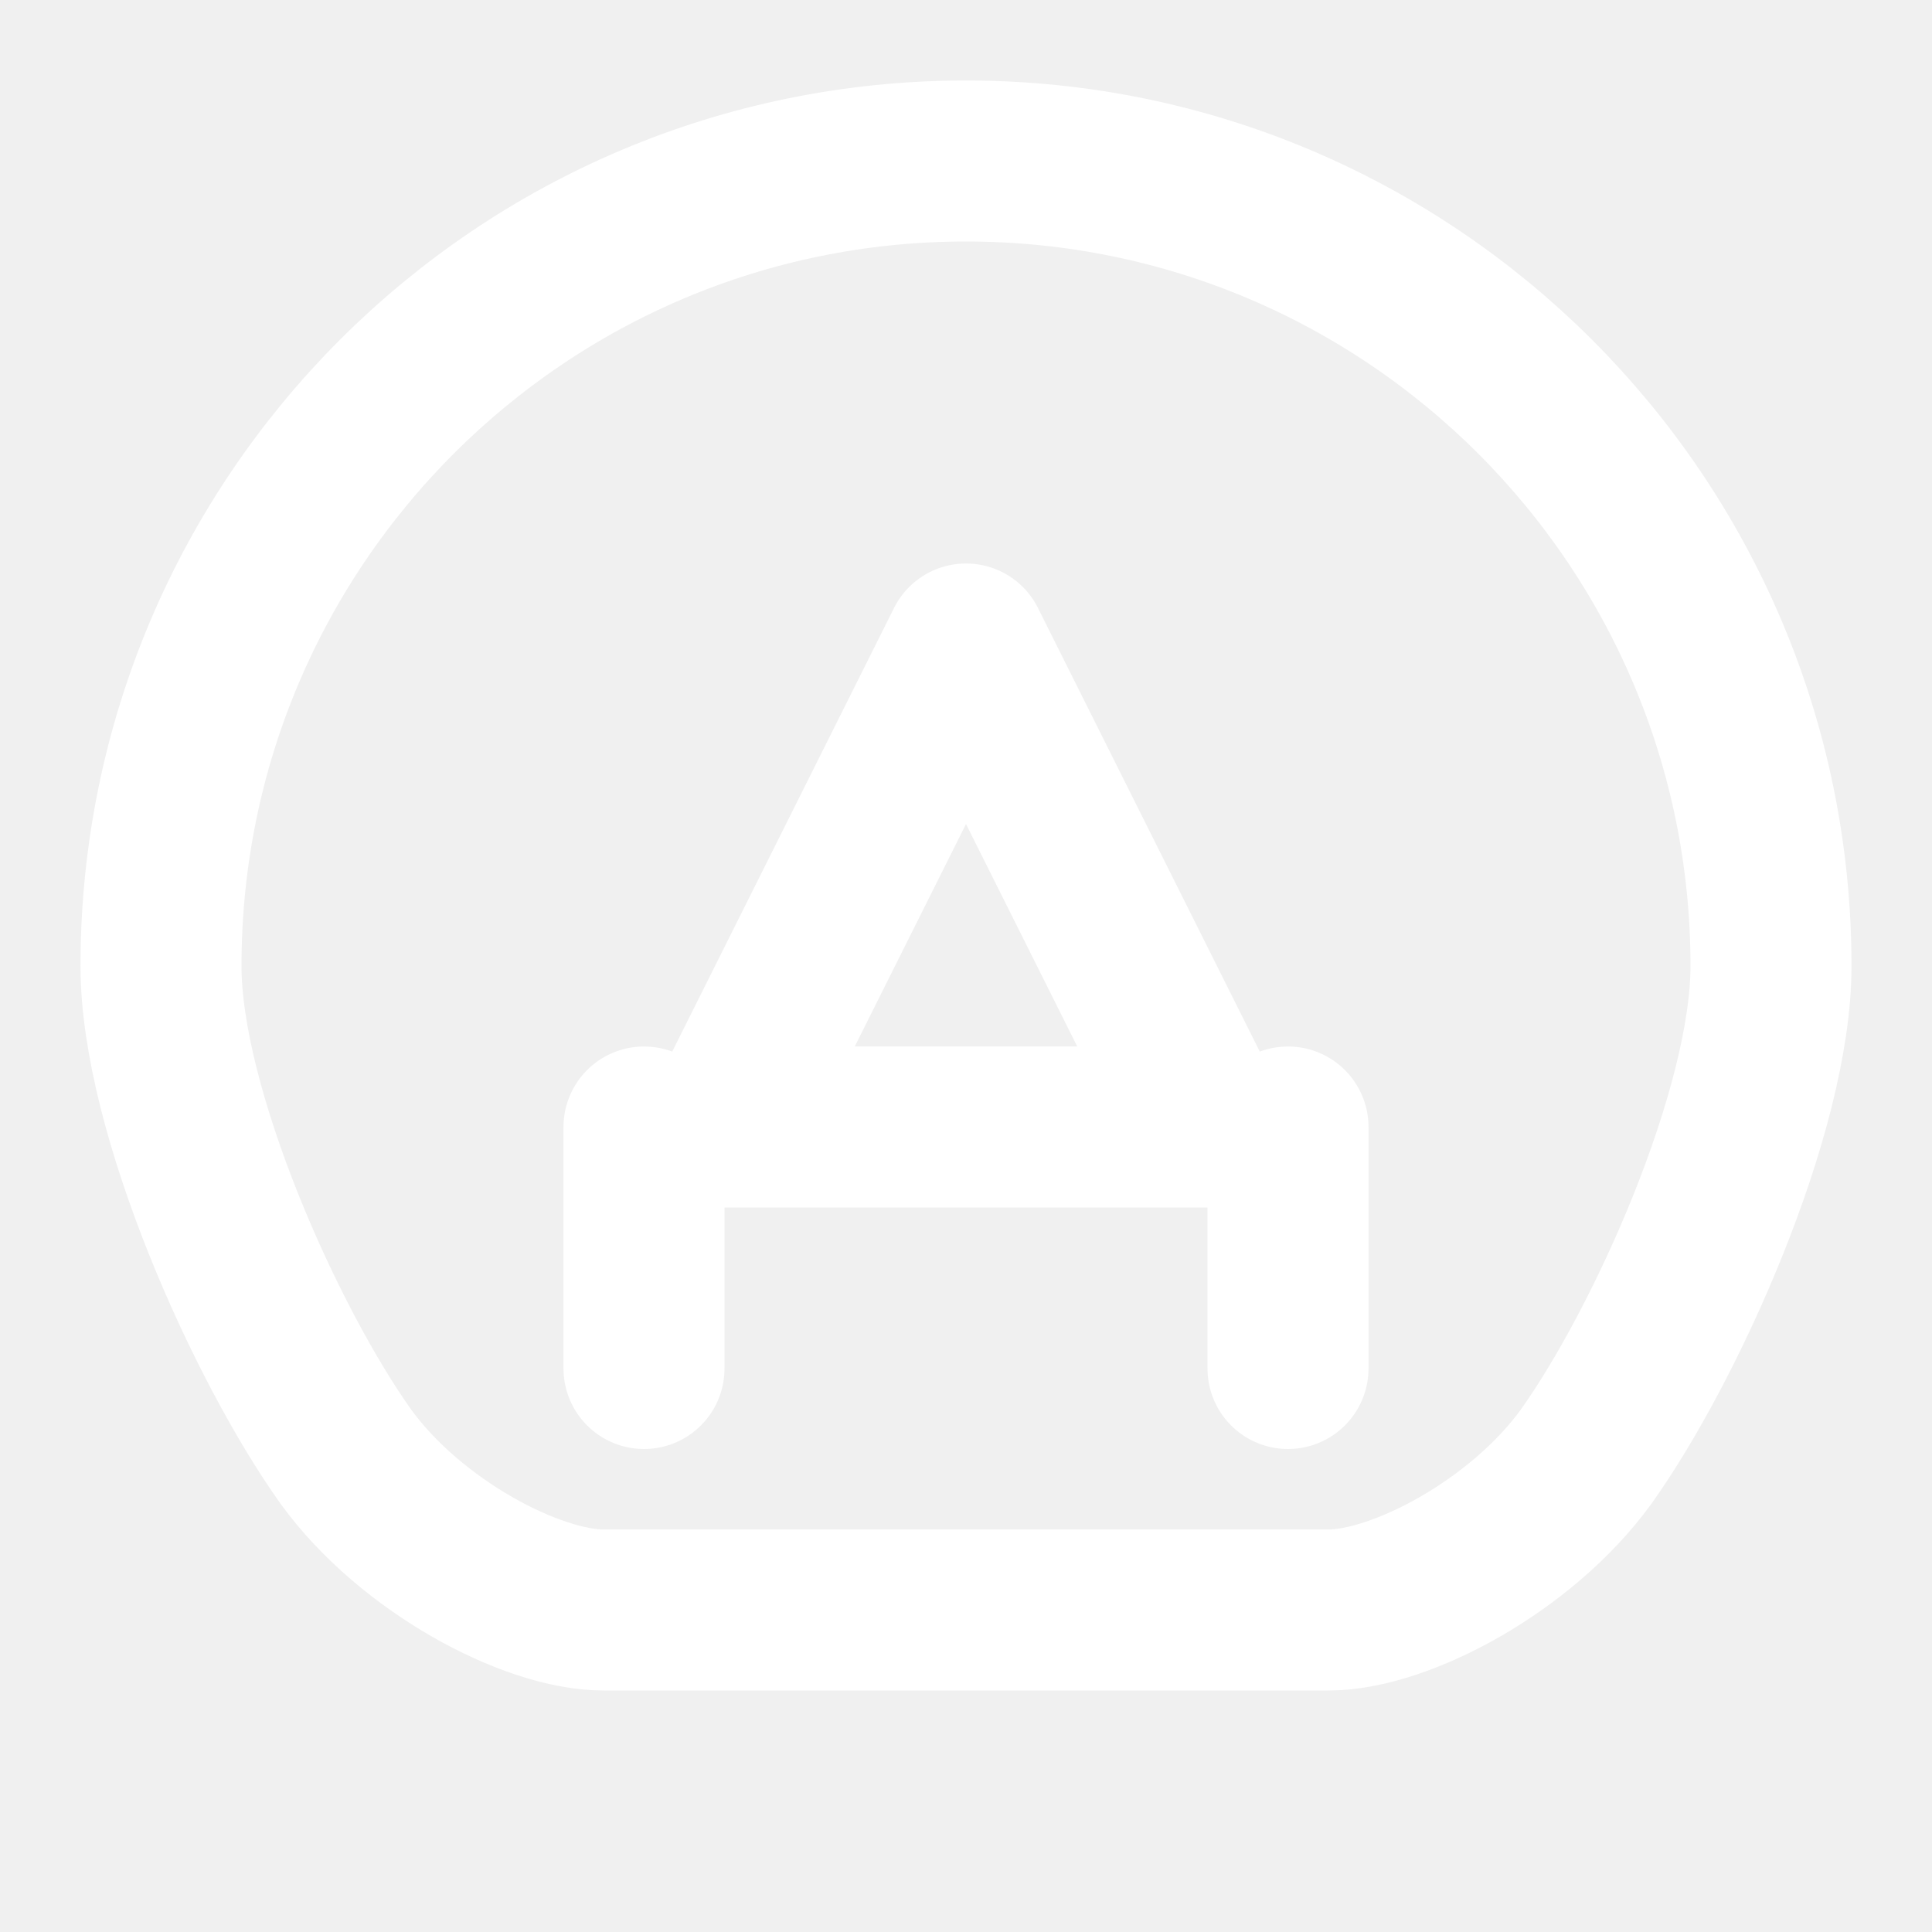
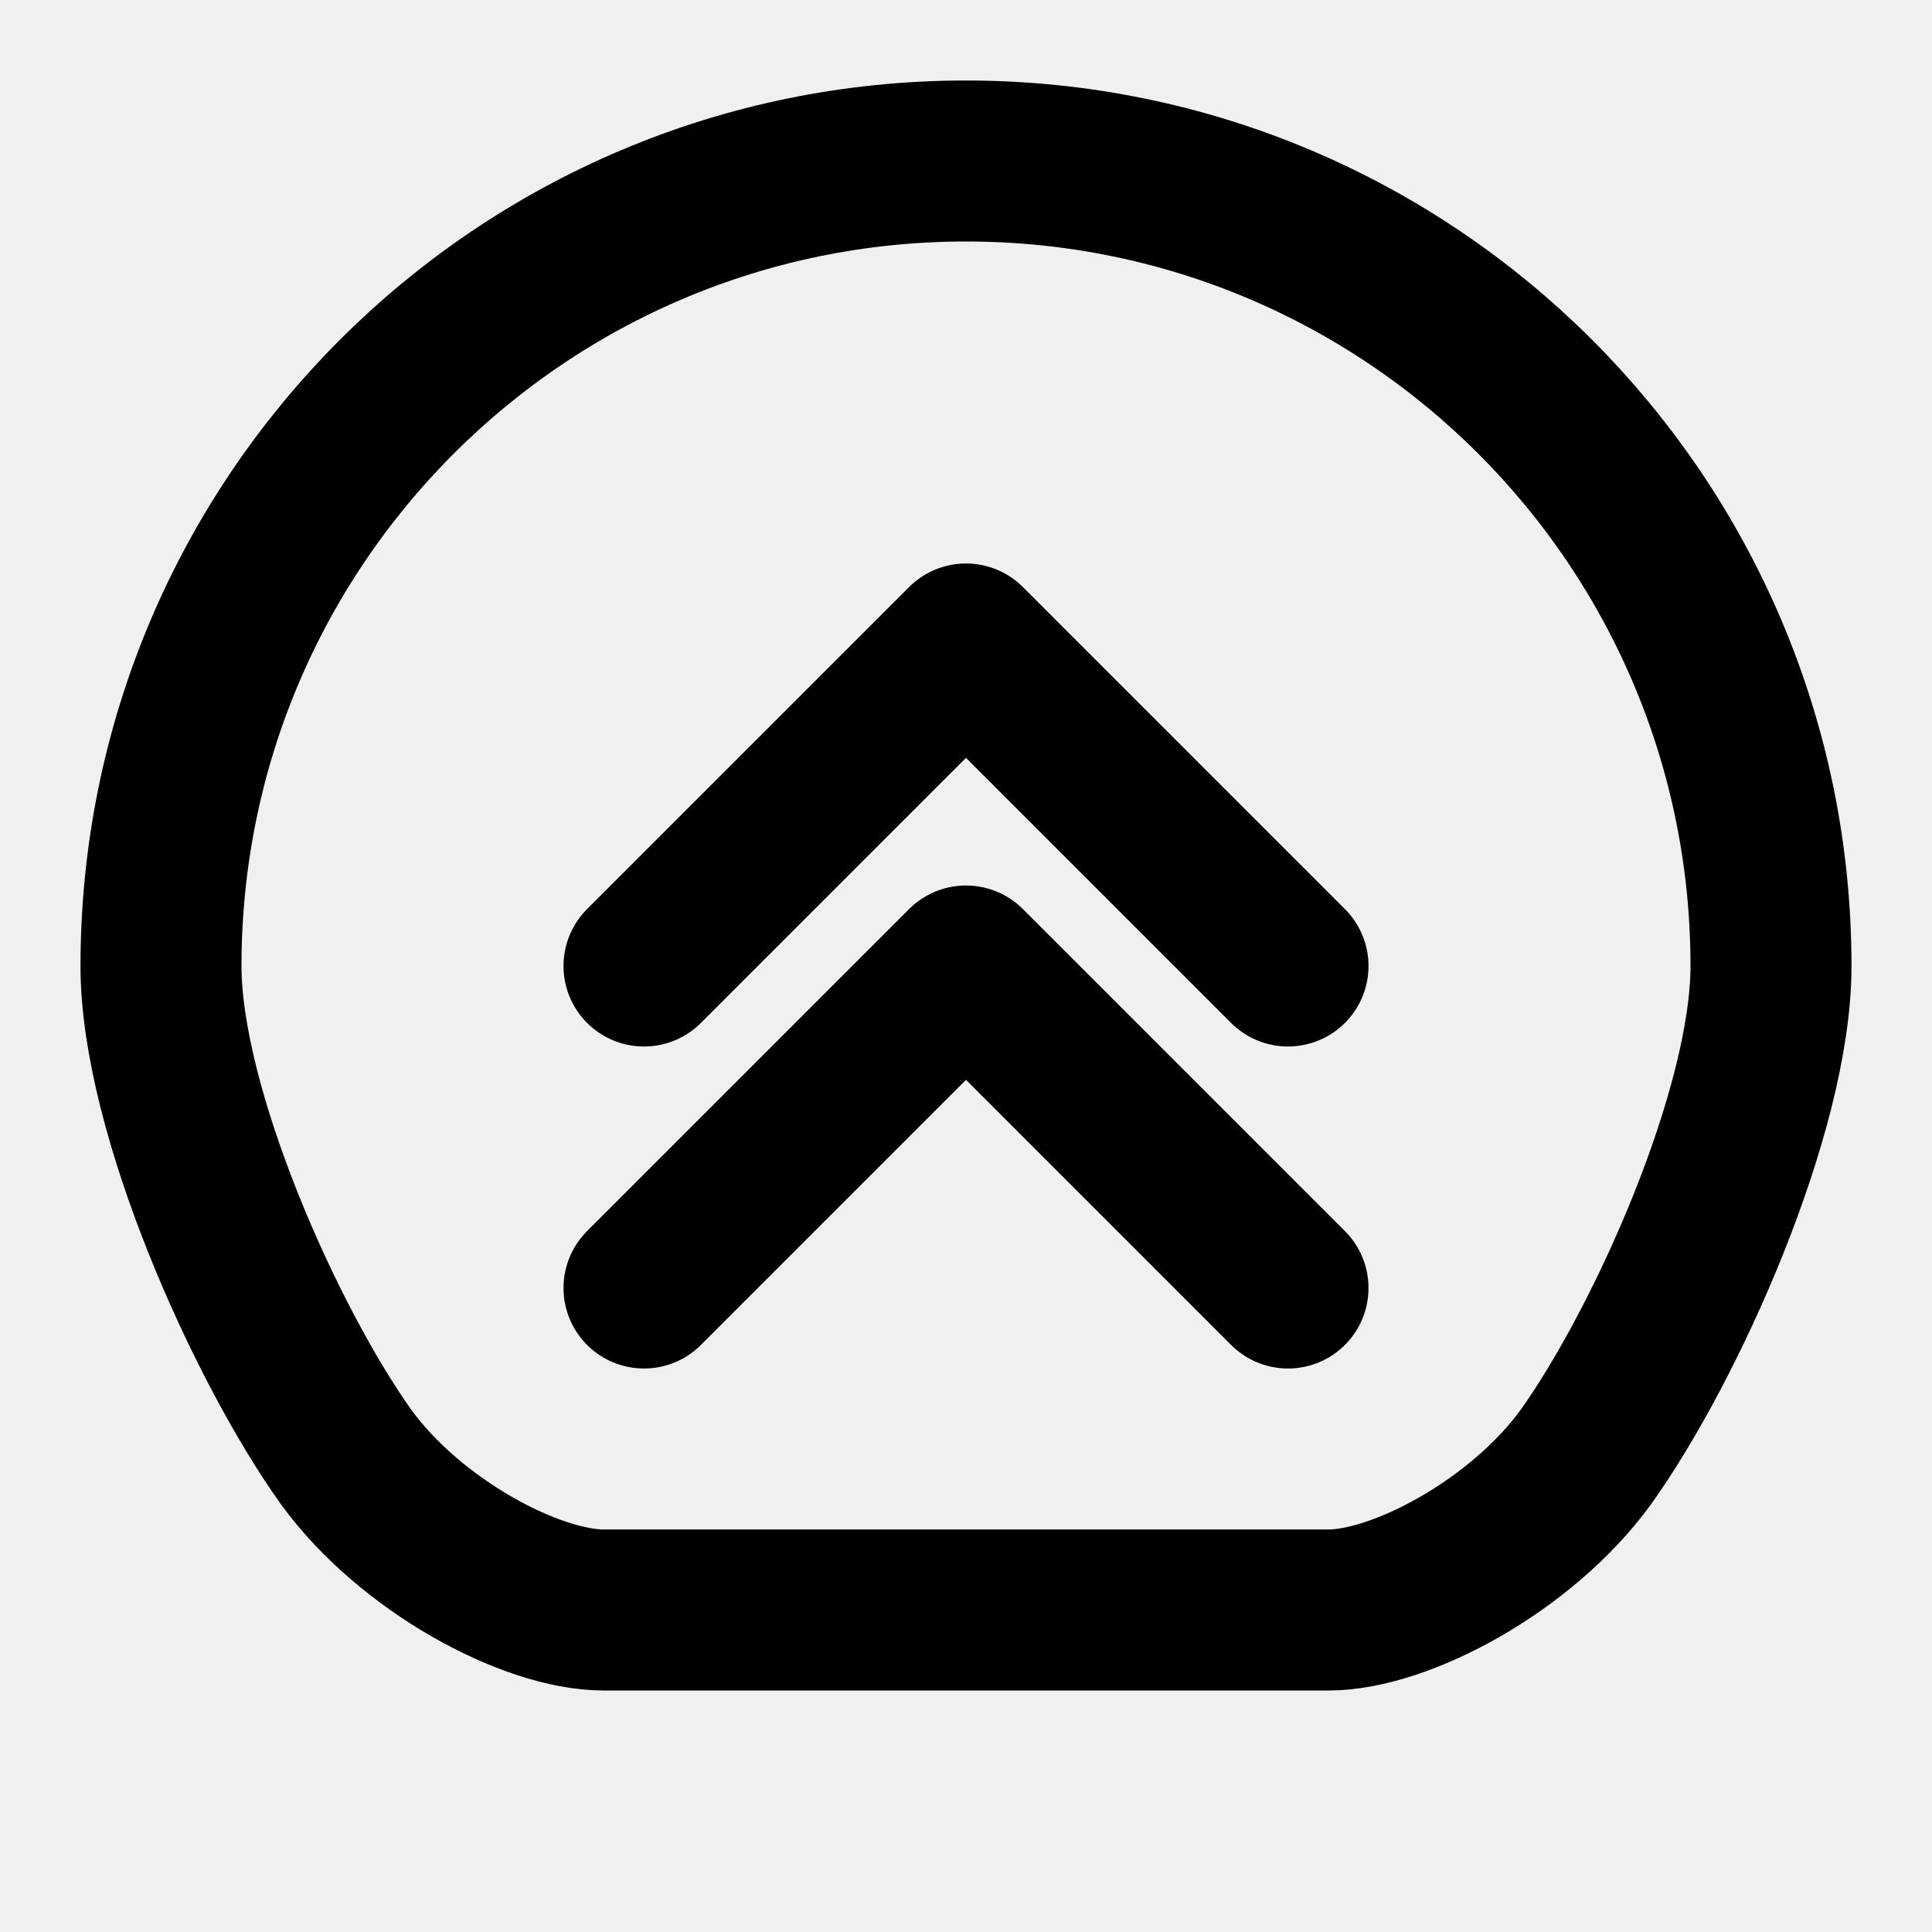
- <svg xmlns="http://www.w3.org/2000/svg" viewBox="0 0 24 24" fill="none" stroke="white" stroke-width="2" stroke-linecap="round" stroke-linejoin="round">
+ <svg xmlns="http://www.w3.org/2000/svg" viewBox="0 0 24 24" fill="none" stroke="currentColor" stroke-width="2" stroke-linecap="round" stroke-linejoin="round">
  <path d="M12 2a10 10 0 0 1 10 10c0 1.8-1.3 4.7-2.3 6.1-.8 1.1-2.3 1.9-3.2 1.9h-9c-.9 0-2.4-.8-3.2-1.9C3.3 16.7 2 13.8 2 12a10 10 0 0 1 10-10z" />
-   <path d="M12 8l-3 6h6z" />
-   <path d="M8 14v3" />
-   <path d="M16 14v3" />
+   <path d="M8 12l4-4 4 4" />
+   <path d="M8 16l4-4 4 4" />
</svg>
